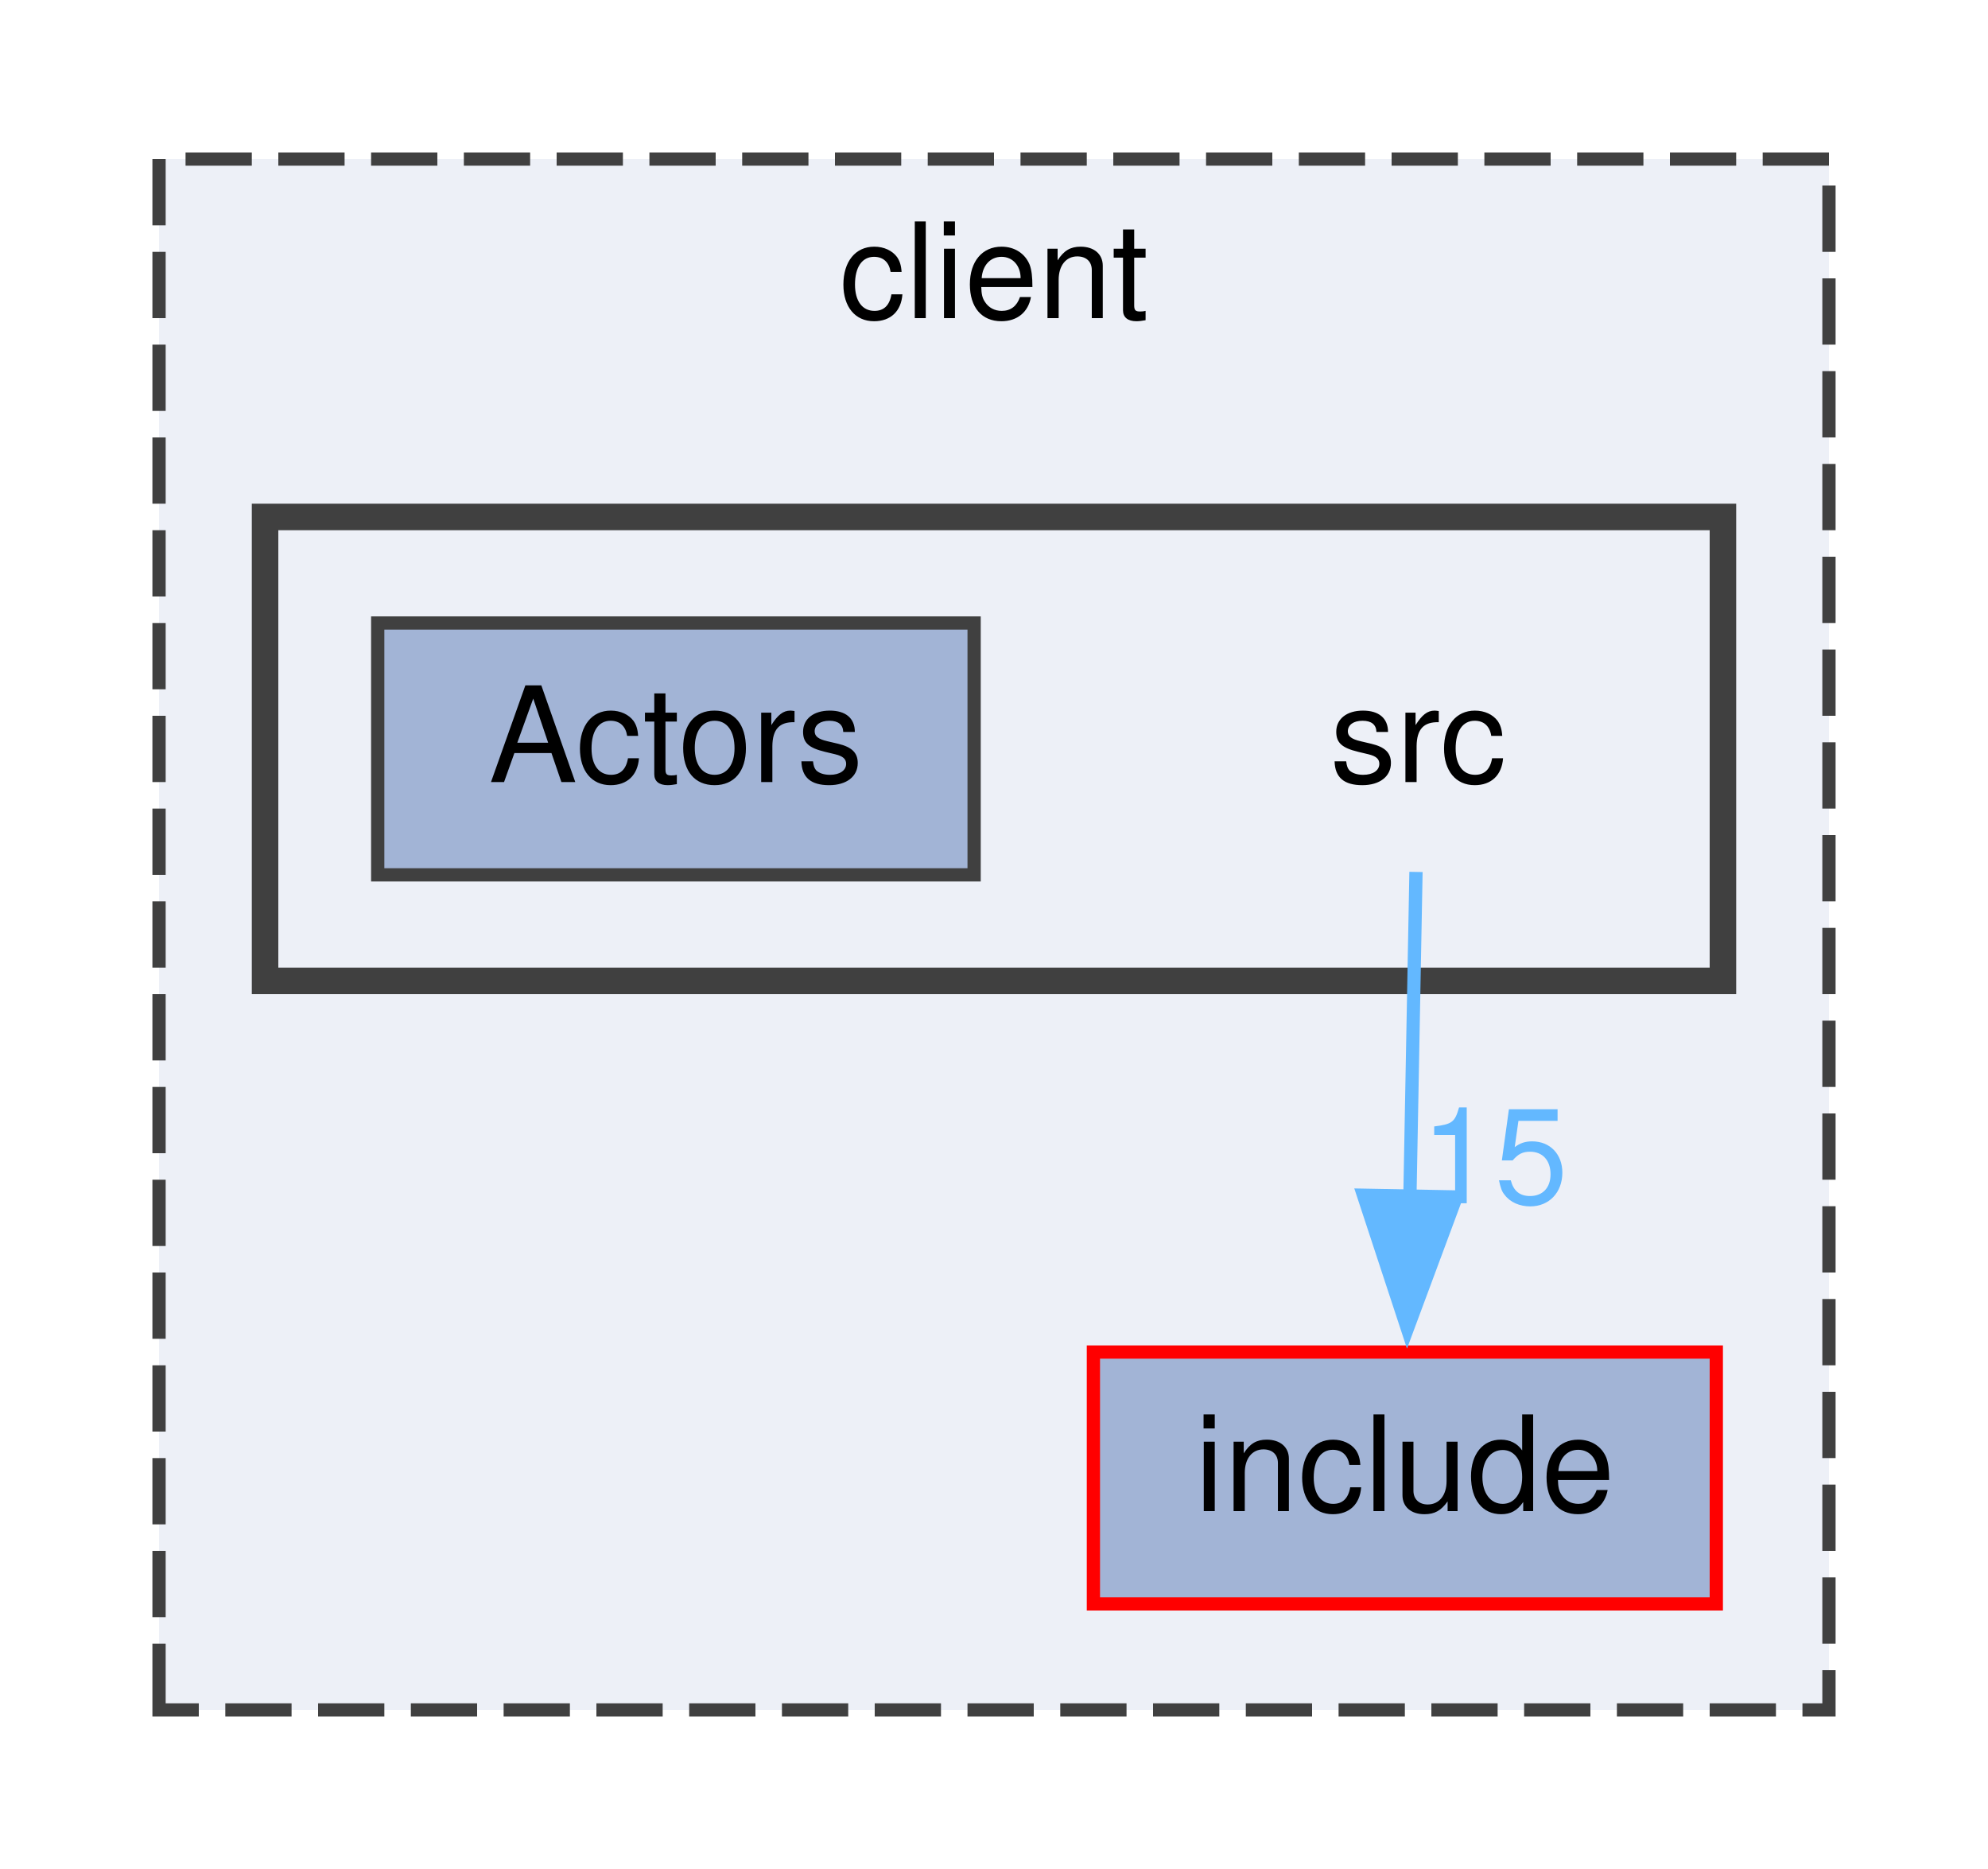
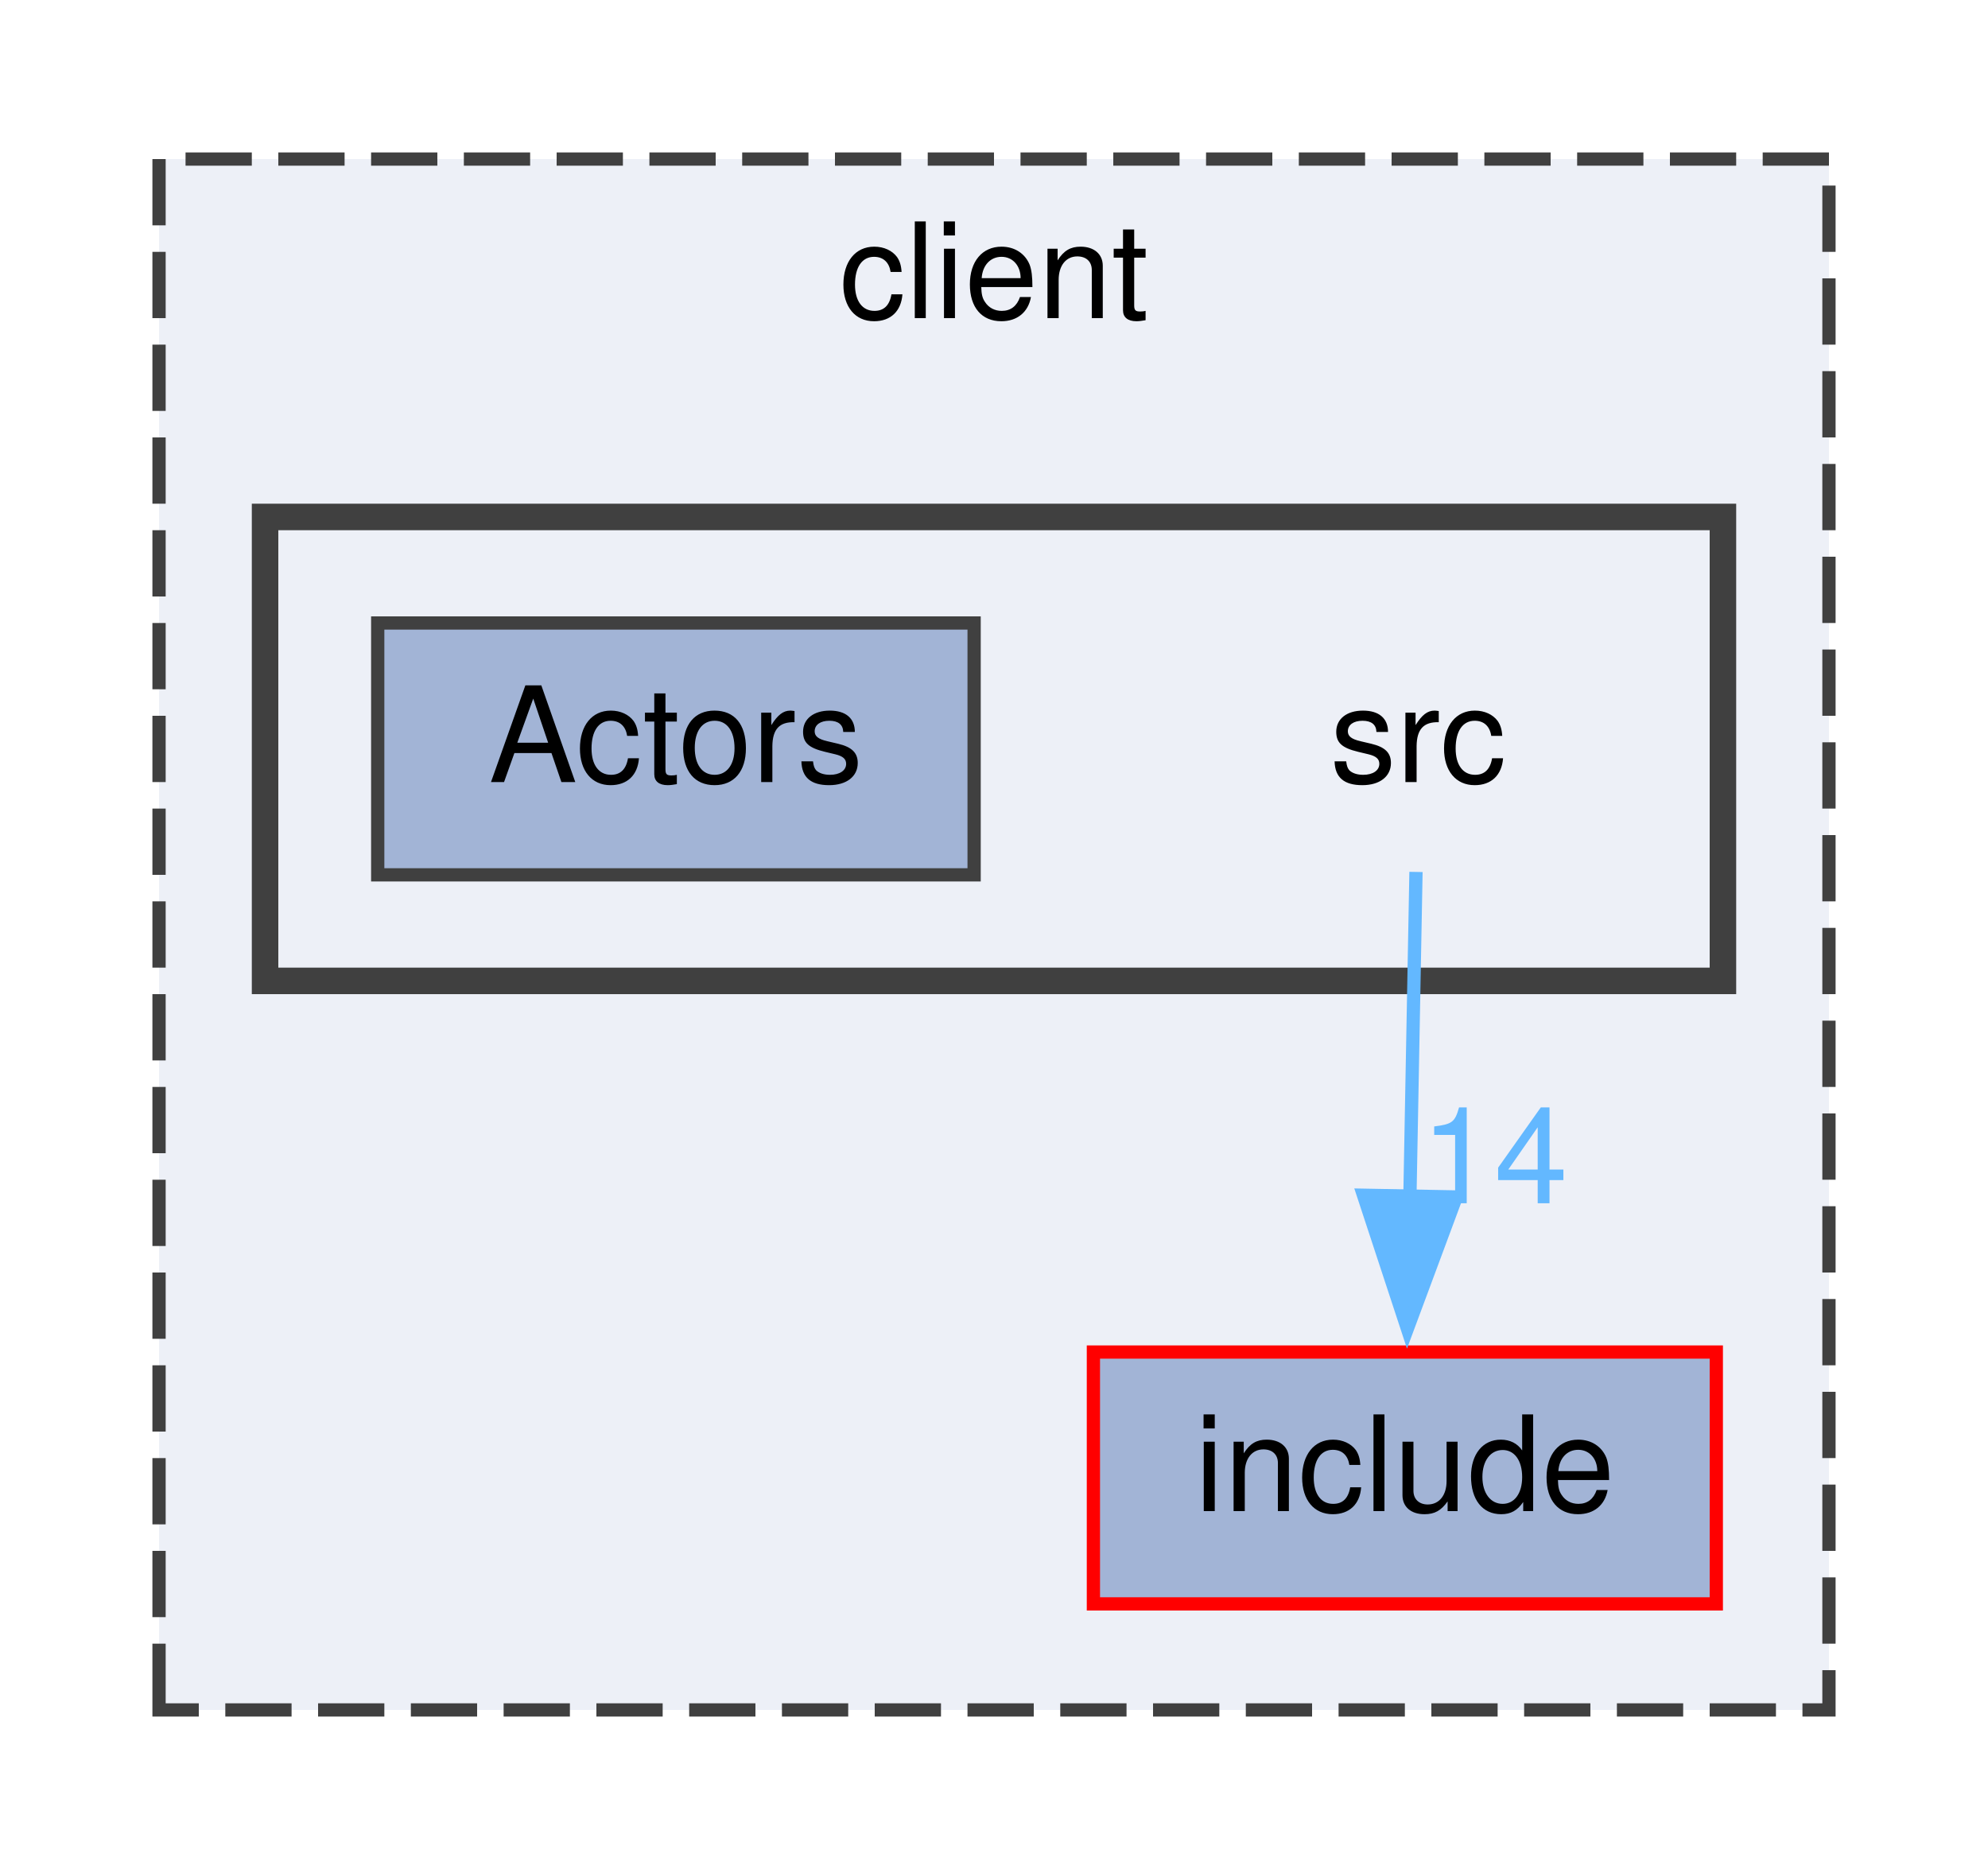
<svg xmlns="http://www.w3.org/2000/svg" xmlns:xlink="http://www.w3.org/1999/xlink" width="150pt" height="141pt" viewBox="0.00 0.00 150.00 141.00">
  <g id="graph0" class="graph" transform="scale(1 1) rotate(0) translate(4 137)">
    <g id="clust1" class="cluster">
      <g id="a_clust1">
        <a xlink:href="dir_db3a54907829b36871118d03417739cd.html" target="_top" xlink:title="client">
          <polygon fill="#edf0f7" stroke="#404040" stroke-dasharray="5,2" points="8,-8 8,-125 134,-125 134,-8 8,-8" />
          <text text-anchor="middle" x="71" y="-113" font-family="Helvetica,sans-Serif" font-size="10.00">client</text>
        </a>
      </g>
    </g>
    <g id="clust2" class="cluster">
      <g id="a_clust2">
        <a xlink:href="dir_b565d458ba0ce2faccd0ea2cd60c04eb.html" target="_top">
          <polygon fill="#edf0f7" stroke="#404040" stroke-width="2" points="16,-63 16,-98 126,-98 126,-63 16,-63" />
        </a>
      </g>
    </g>
    <g id="node1" class="node">
      <g id="a_node1">
        <a xlink:href="dir_5c23080e296bbe846f4ed2d01d7b595d.html" target="_top" xlink:title="include">
          <polygon fill="#a2b4d6" stroke="red" points="125.5,-35 78.5,-35 78.5,-16 125.5,-16 125.5,-35" />
          <text text-anchor="middle" x="102" y="-23" font-family="Helvetica,sans-Serif" font-size="10.00">include</text>
        </a>
      </g>
    </g>
    <g id="node2" class="node">
      <text text-anchor="middle" x="103" y="-78" font-family="Helvetica,sans-Serif" font-size="10.00">src</text>
    </g>
    <g id="edge1" class="edge">
      <path fill="none" stroke="#63b8ff" d="M102.84,-71.22C102.72,-64.65 102.54,-55.18 102.38,-46.64" />
      <polygon fill="#63b8ff" stroke="#63b8ff" points="105.88,-46.7 102.19,-36.77 98.88,-46.83 105.88,-46.7" />
      <g id="a_edge1-headlabel">
-         <a xlink:href="dir_000010_000006.html" target="_top" xlink:title="15">
-           <text text-anchor="middle" x="108.76" y="-46.22" font-family="Helvetica,sans-Serif" font-size="10.00" fill="#63b8ff">15</text>
+         <a xlink:href="dir_000011_000007.html" target="_top" xlink:title="14">
+           <text text-anchor="middle" x="108.76" y="-46.22" font-family="Helvetica,sans-Serif" font-size="10.00" fill="#63b8ff">14</text>
        </a>
      </g>
    </g>
    <g id="node3" class="node">
      <g id="a_node3">
        <a xlink:href="dir_5b5fe1ce77a09abe5222e0c3e7bcae35.html" target="_top" xlink:title="Actors">
          <polygon fill="#a2b4d6" stroke="#404040" points="69.5,-90 24.5,-90 24.5,-71 69.5,-71 69.5,-90" />
          <text text-anchor="middle" x="47" y="-78" font-family="Helvetica,sans-Serif" font-size="10.00">Actors</text>
        </a>
      </g>
    </g>
  </g>
</svg>
